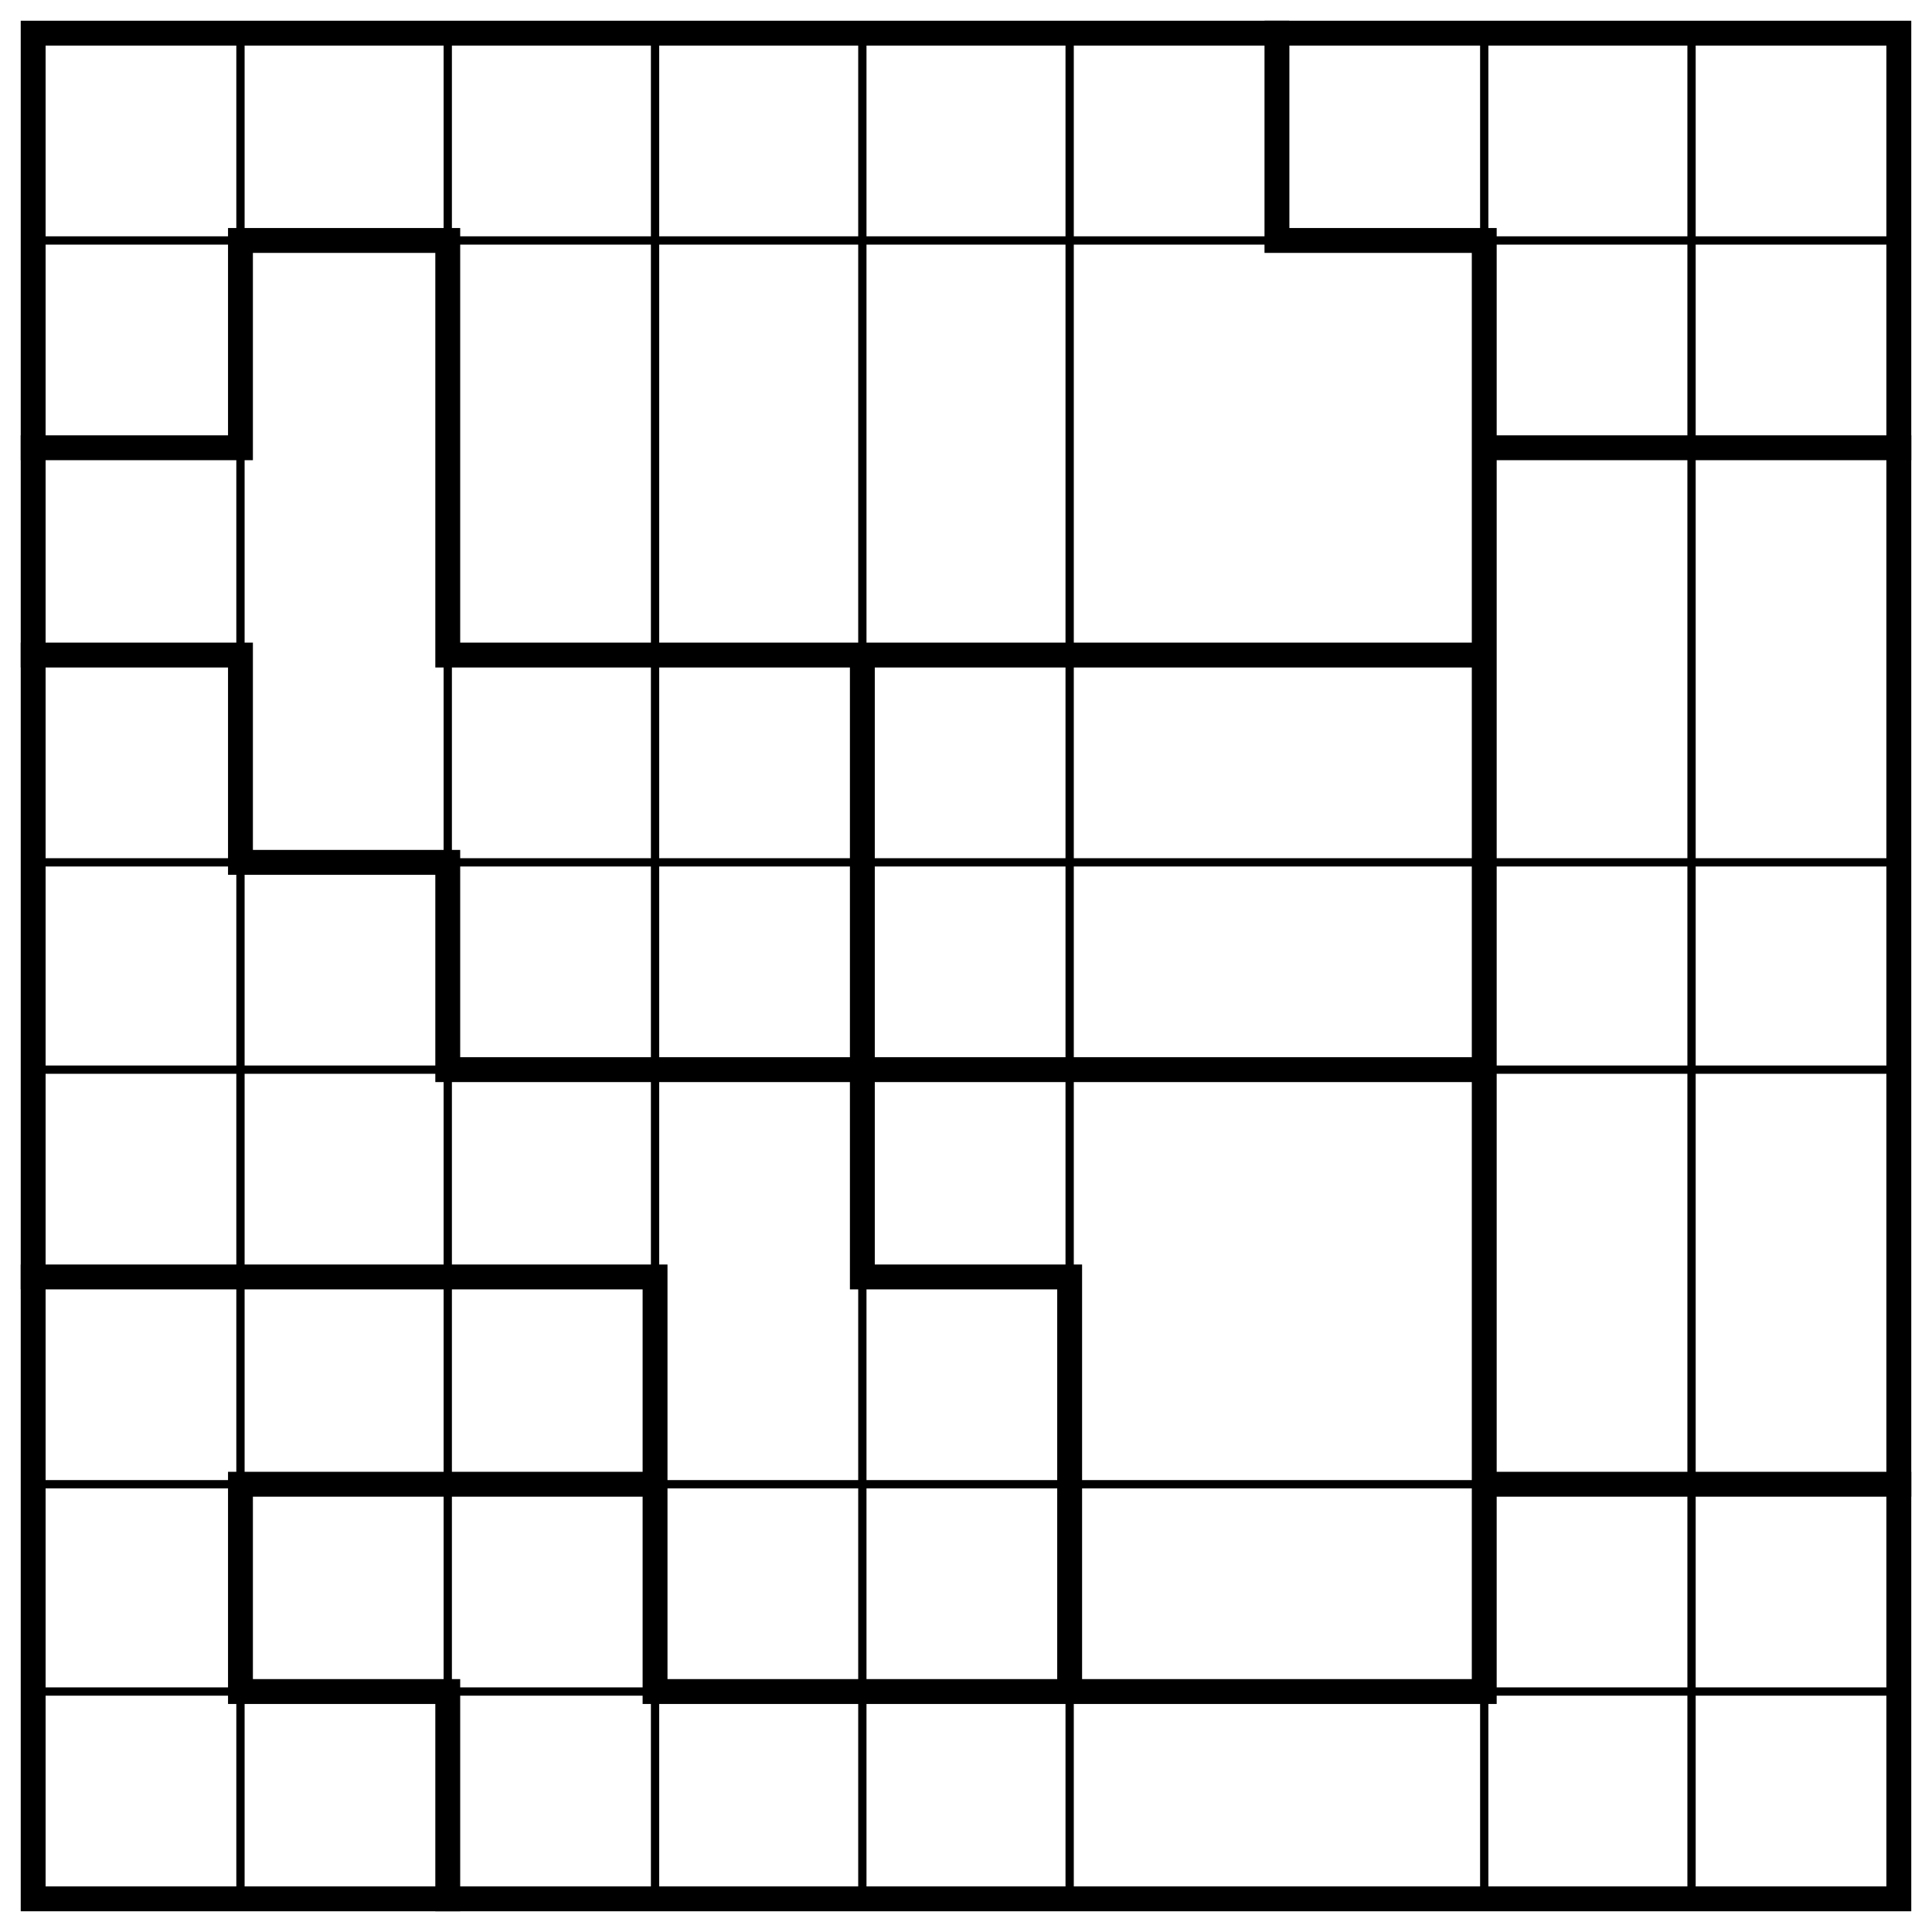
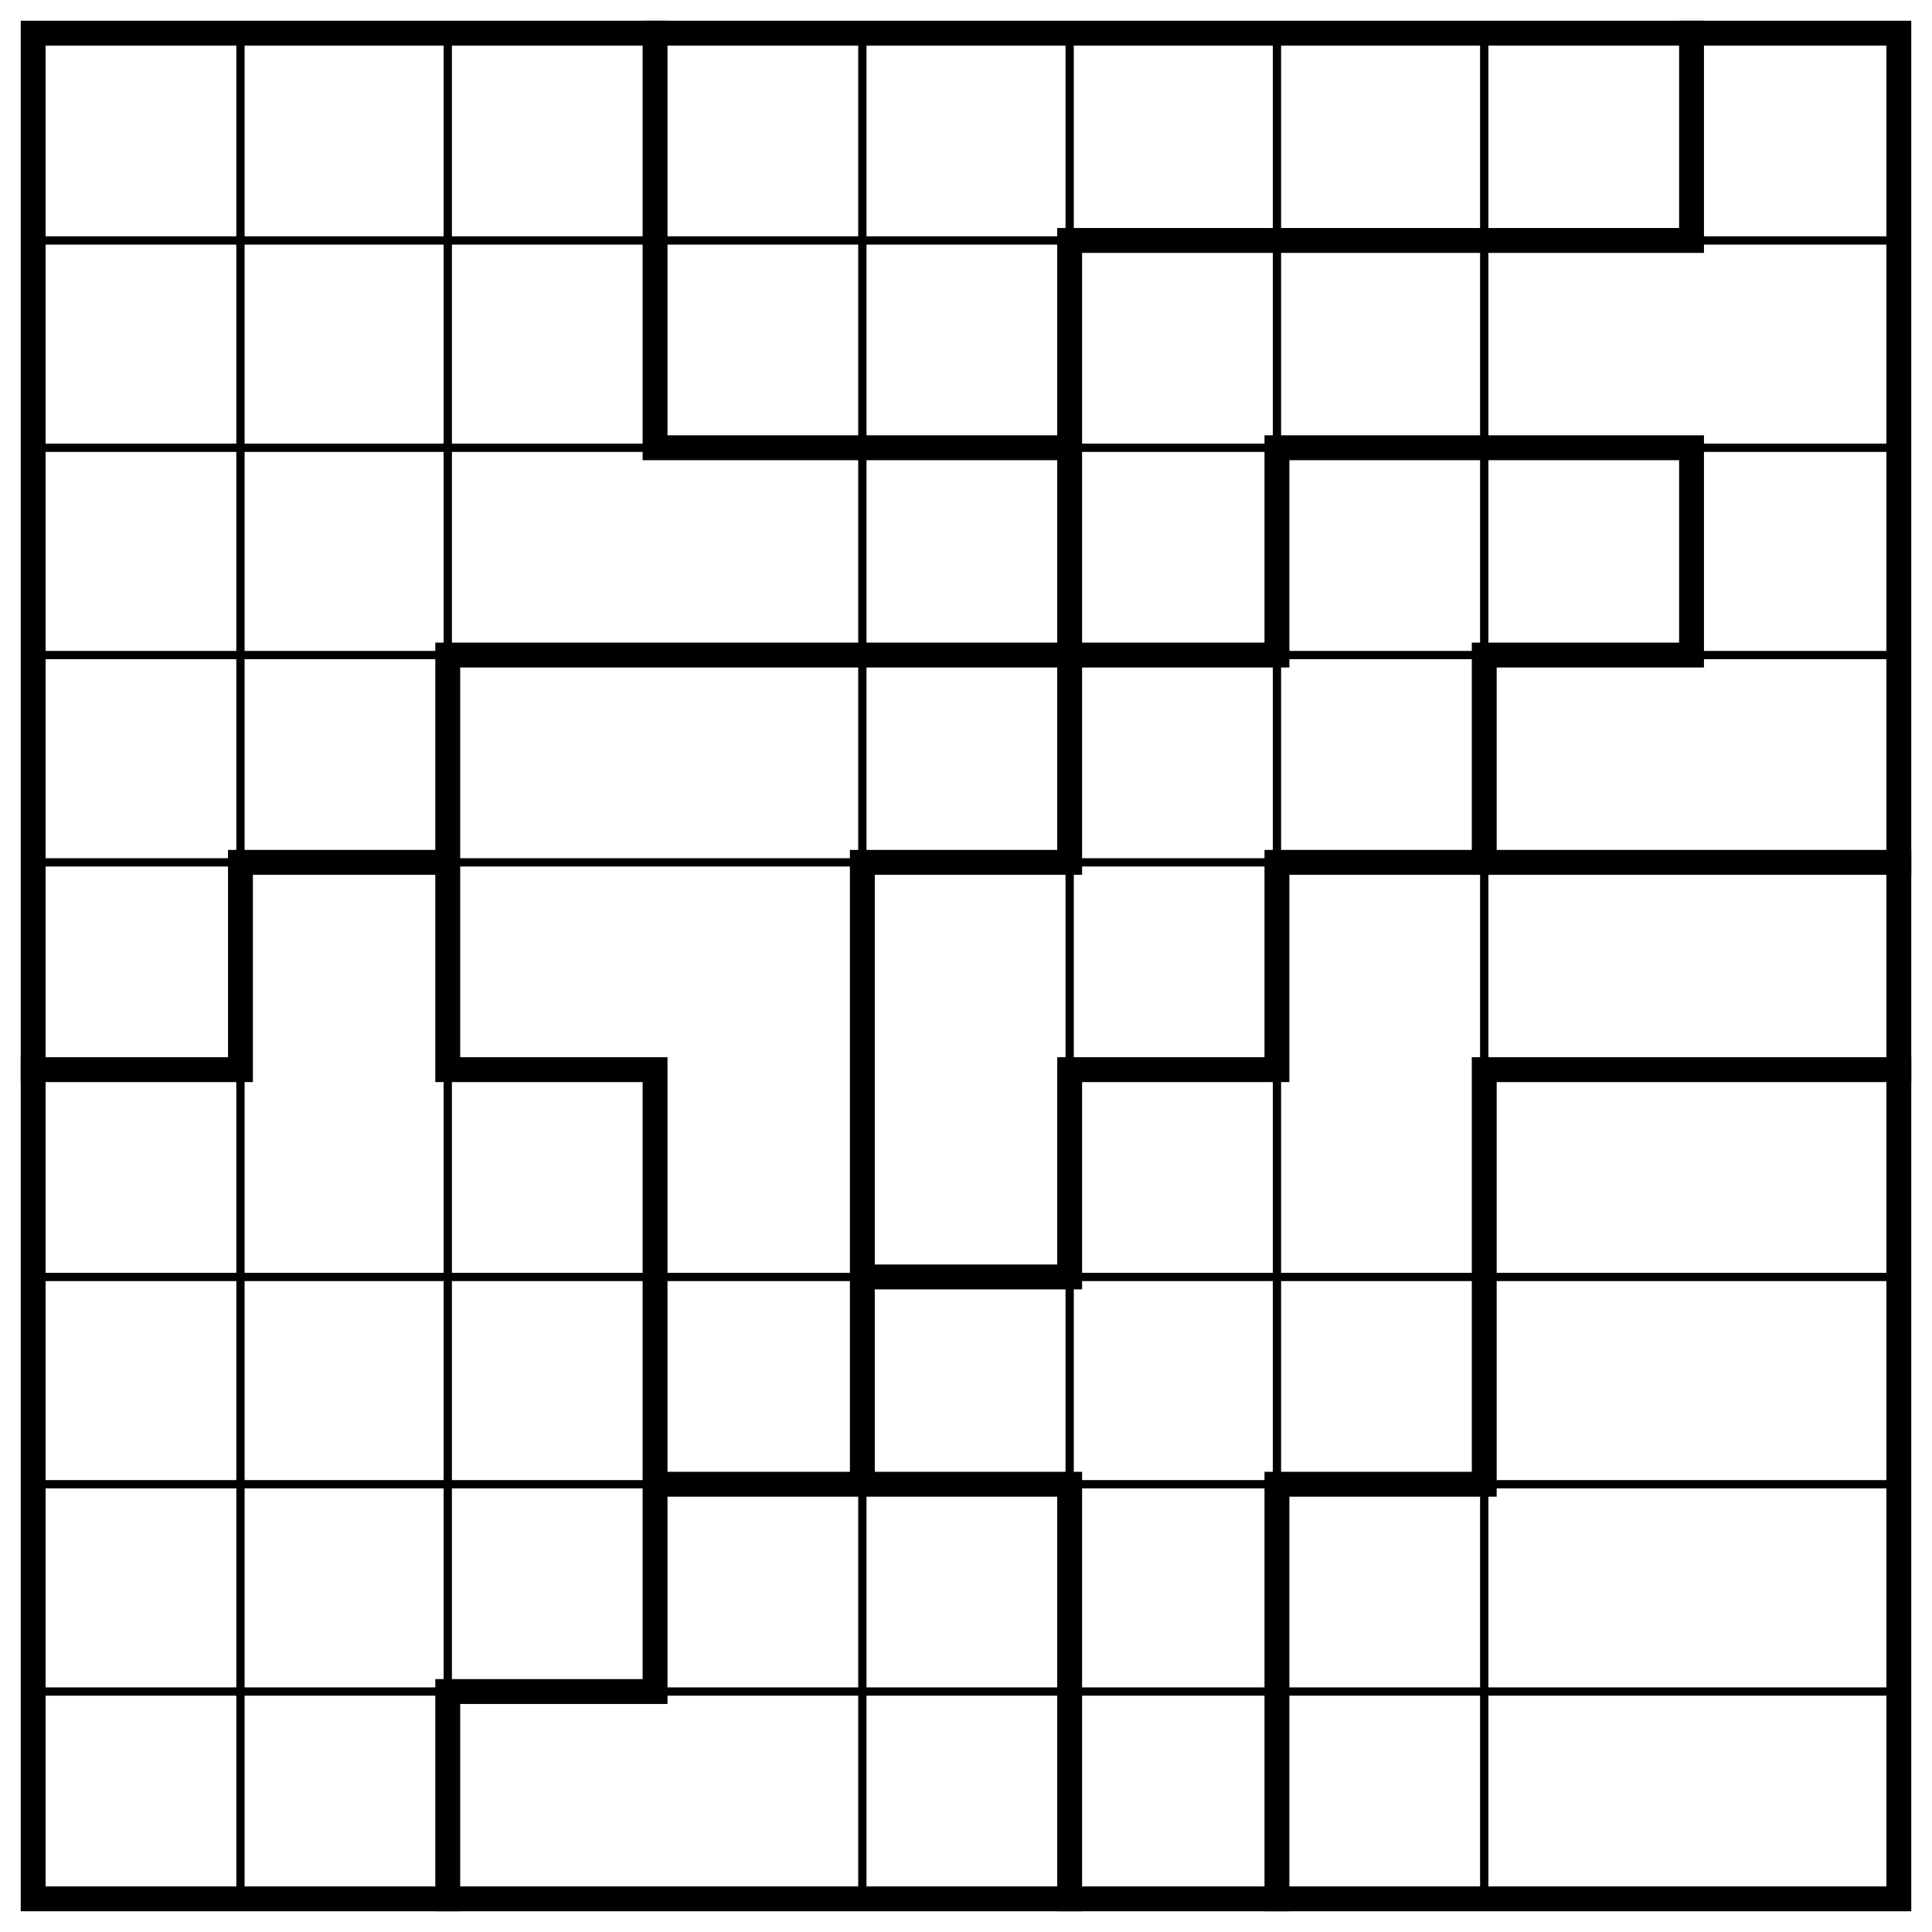
<svg xmlns="http://www.w3.org/2000/svg" class="p" viewBox="0 0 932 932" preserveAspectRatio="xMidYMid meet" shape-rendering="geometricPrecision">
-   <path d="M16 116H916M16 416H916M16 516H916M16 716H916M16 816H916M116 16V916M216 16V916M316 16V916M416 16V916M516 16V916M716 16V916M816 16V916" fill="none" stroke="#000" stroke-width="4" stroke-linecap="square" />
-   <path d="M116 116H216M616 116H716M16 216H116M716 216H916M16 316H116M216 316H716M116 416H216M216 516H716M16 616H316M416 616H516M116 716H316M716 716H916M116 816H216M316 816H716M116 116V216M116 316V416M116 716V816M216 116V316M216 416V516M216 816V916M316 616V816M416 316V616M516 616V816M616 16V116M716 116V816" fill="none" stroke="#000" stroke-width="12" stroke-linecap="square" />
+   <path d="M16 116H916M16 216H916M16 316H916M16 416H916M16 616H916M16 716H916M16 816H916M116 16V916M216 16V916M416 16V916M516 16V916M616 16V916M716 16V916" fill="none" stroke="#000" stroke-width="4" stroke-linecap="square" />
+   <path d="M516 116H816M316 216H516M616 216H816M216 316H616M716 316H816M116 416H216M416 416H516M616 416H916M16 516H116M216 516H316M516 516H616M716 516H916M416 616H516M316 716H516M616 716H716M216 816H316M116 416V516M216 316V516M216 816V916M316 16V216M316 516V816M416 416V716M516 116V416M516 516V616M516 716V916M616 216V316M616 416V516M616 716V916M716 316V416M716 516V716M816 16V116M816 216V316" fill="none" stroke="#000" stroke-width="12" stroke-linecap="square" />
  <rect x="16" y="16" width="900" height="900" fill="none" stroke="#000" stroke-width="12" />
</svg>
